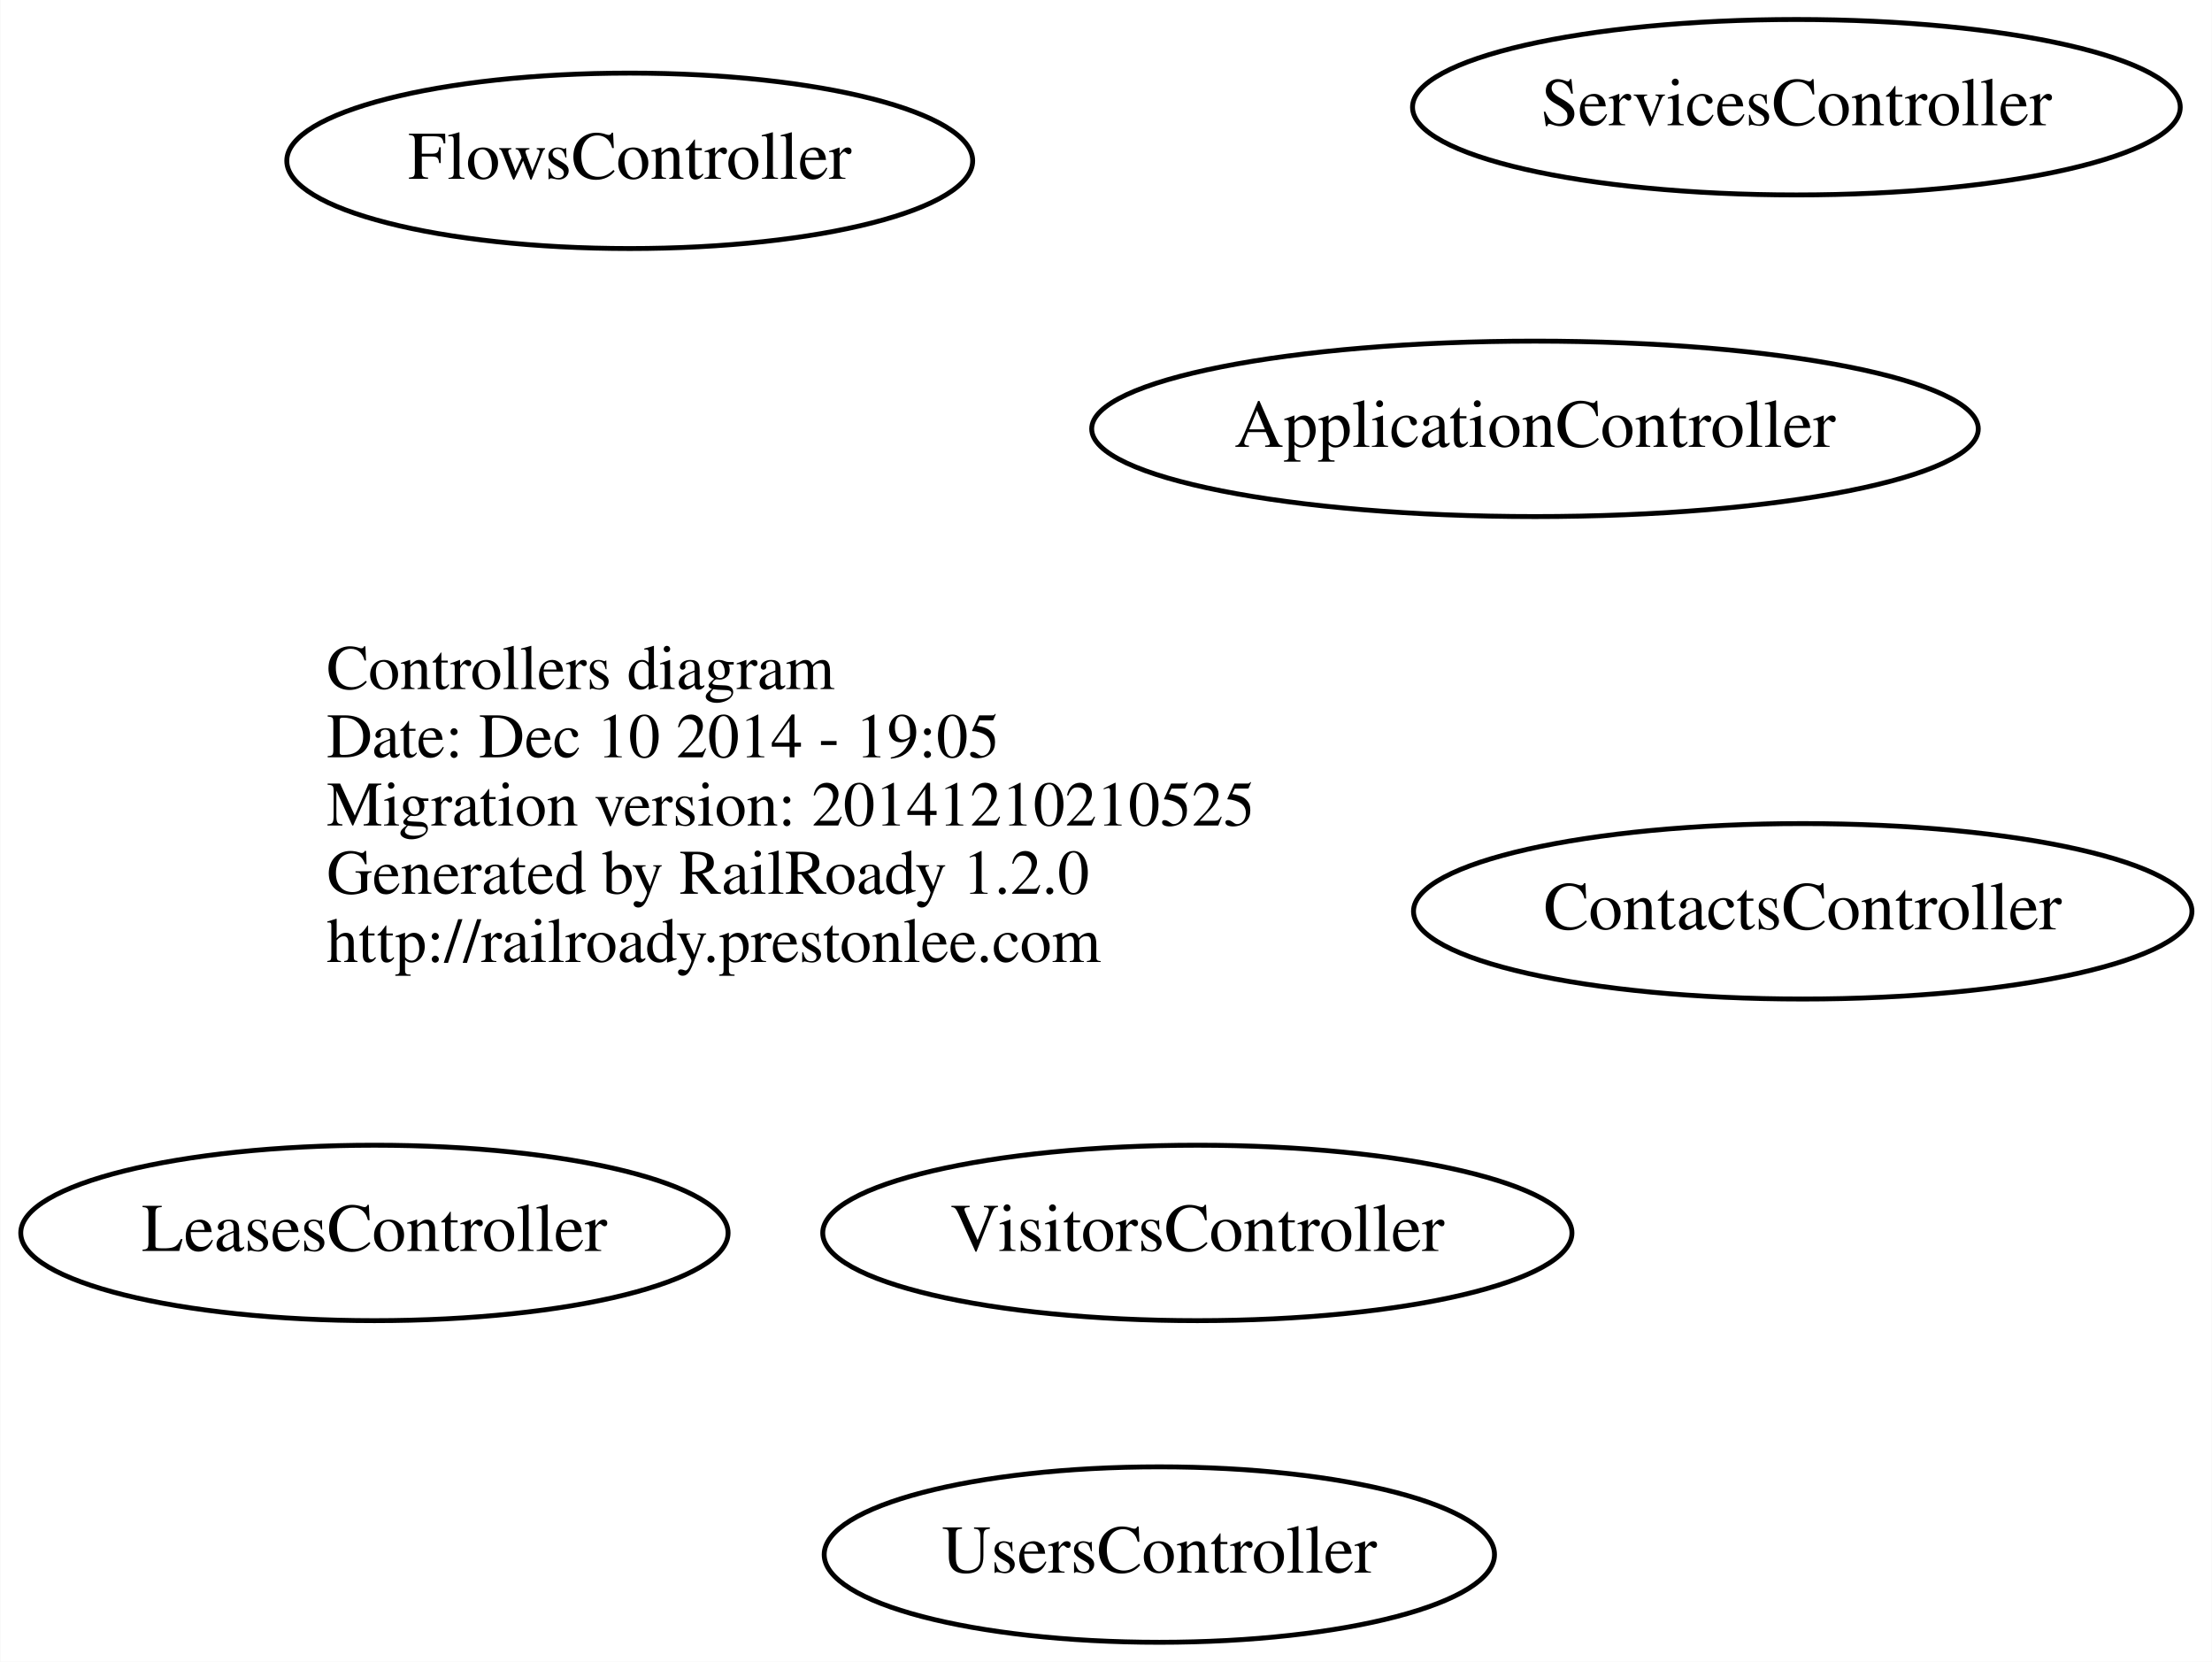
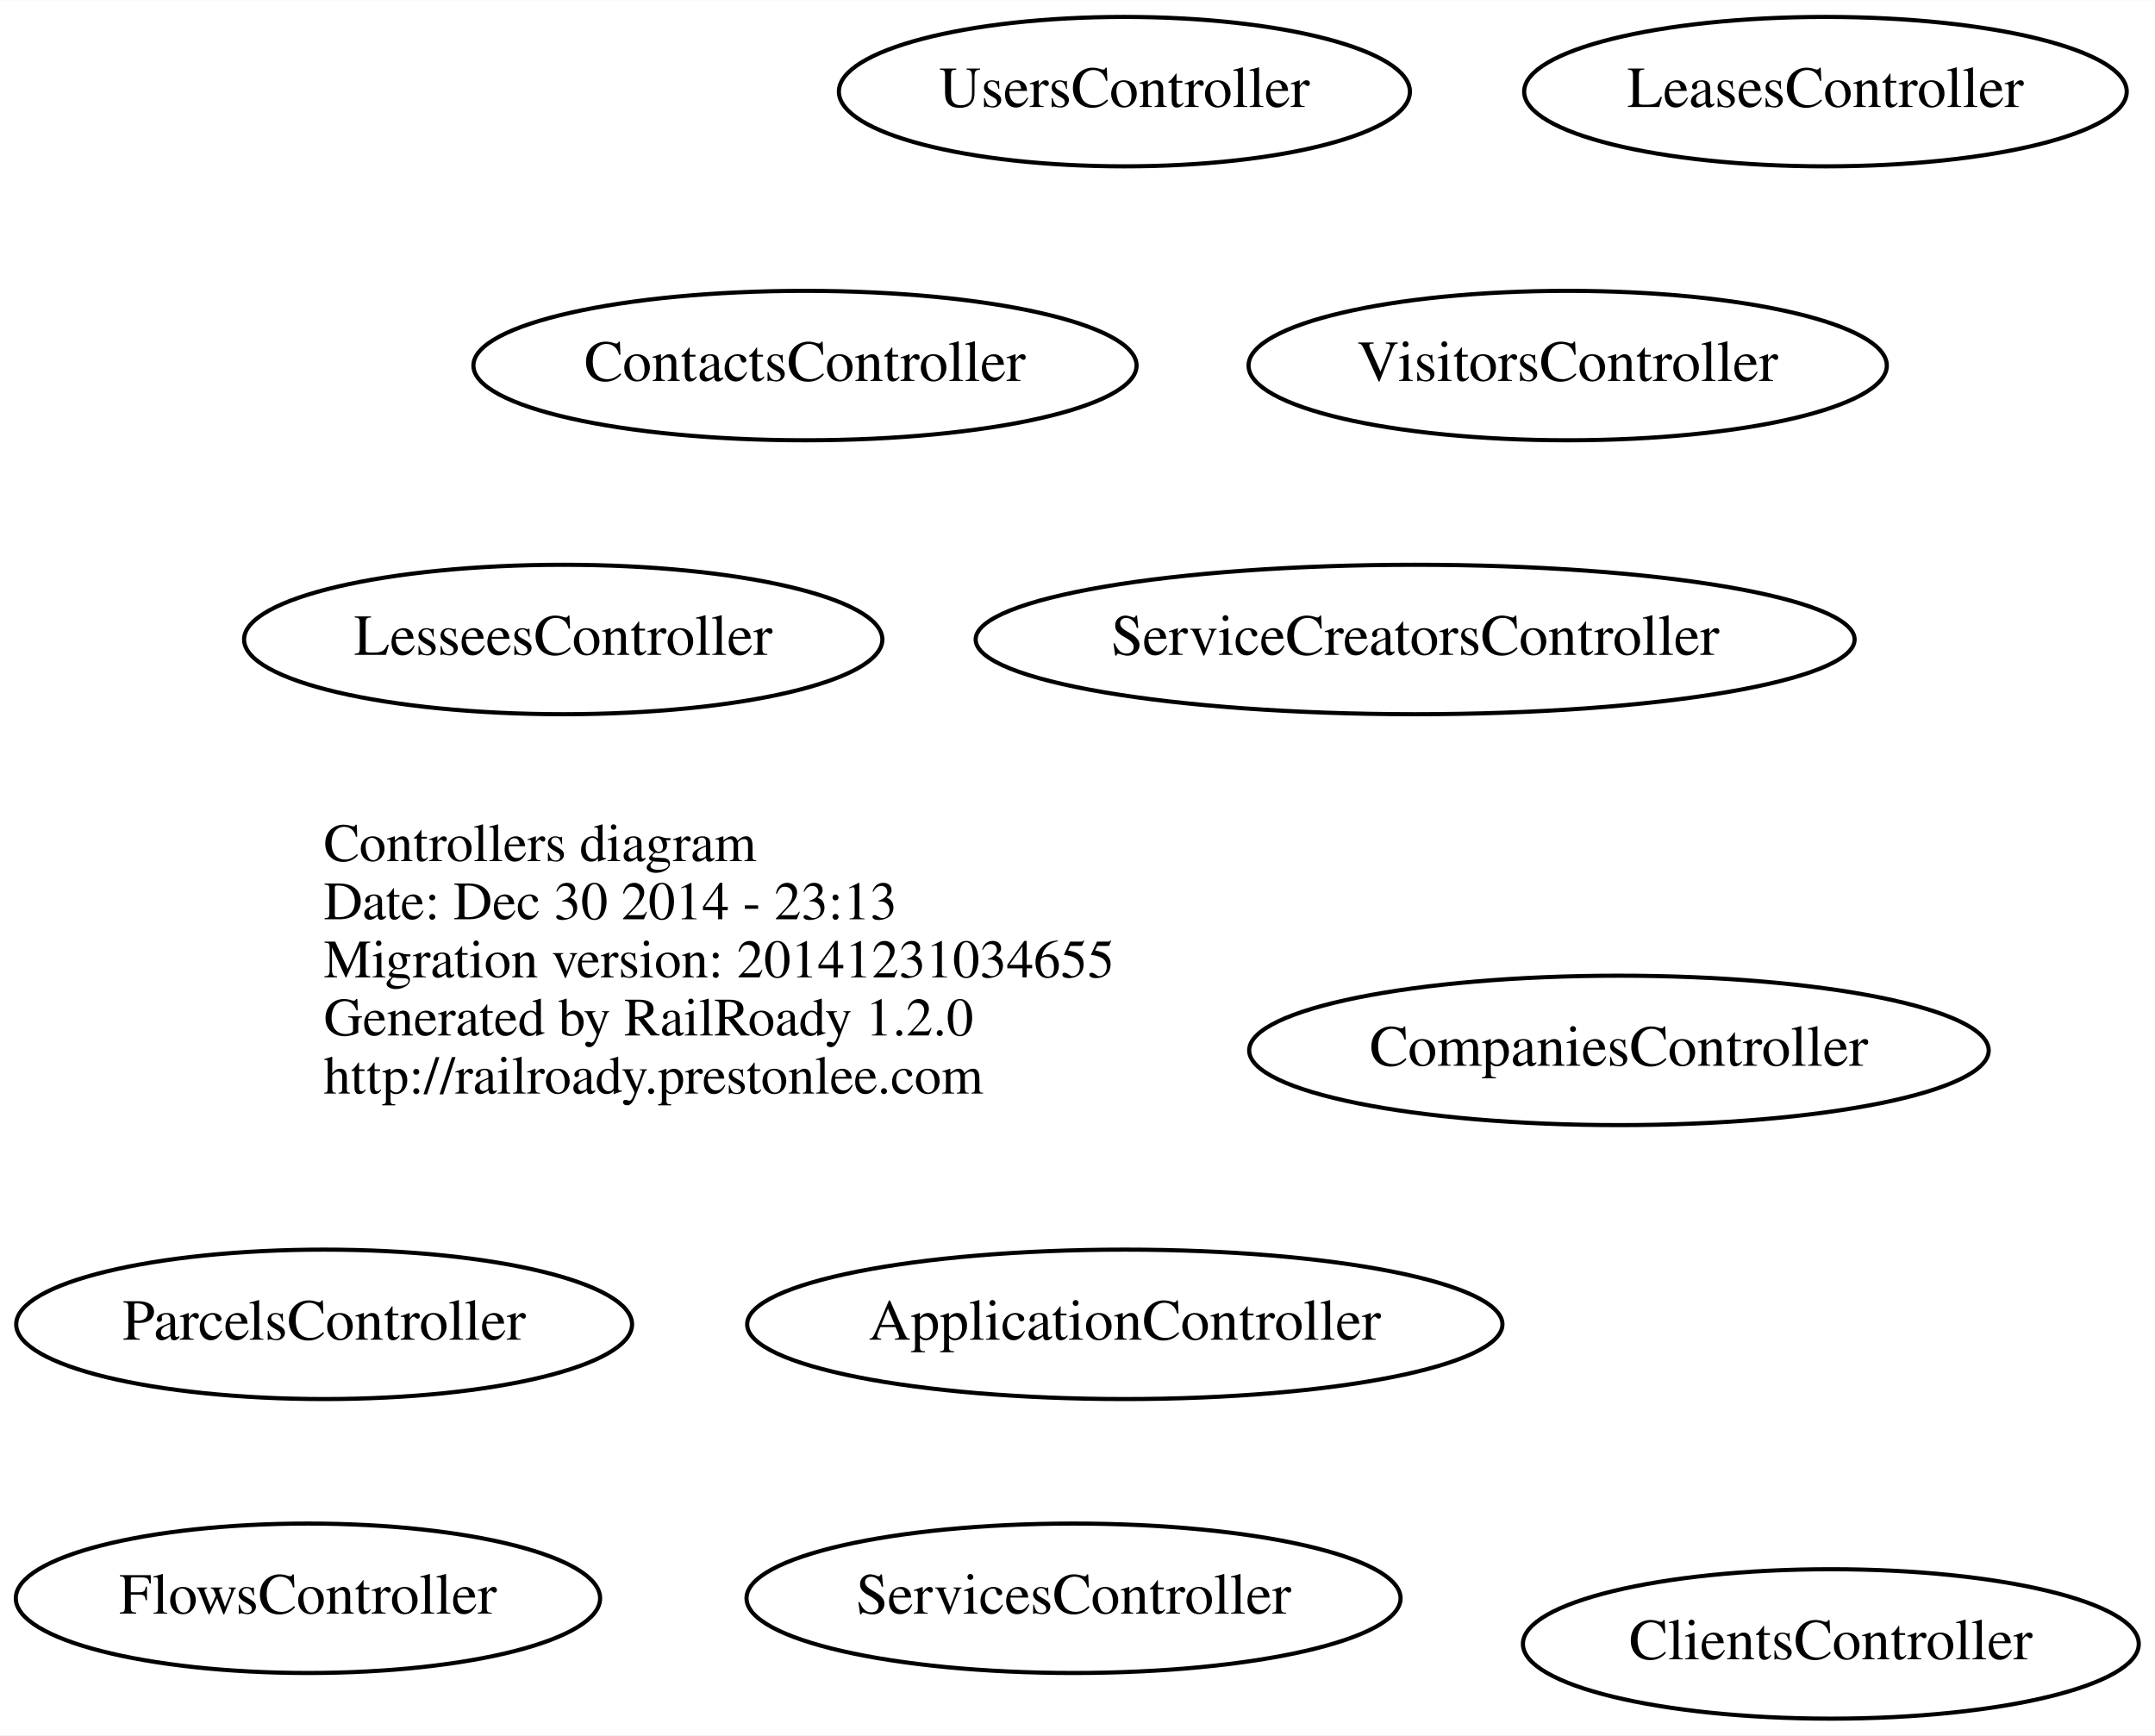
- <svg xmlns="http://www.w3.org/2000/svg" width="454pt" height="341pt" viewBox="0.00 0.00 453.89 341.00">
-   <g id="graph0" class="graph" transform="scale(1 1) rotate(0) translate(4 337)">
-     <polygon fill="white" stroke="none" points="-4,4 -4,-337 449.886,-337 449.886,4 -4,4" />
+ <svg xmlns="http://www.w3.org/2000/svg" width="519pt" height="418pt" viewBox="0.00 0.00 519.19 418.00">
+   <g id="graph0" class="graph" transform="scale(1 1) rotate(0) translate(4 414)">
+     <polygon fill="white" stroke="none" points="-4,4 -4,-414 515.187,-414 515.187,4 -4,4" />
    <g id="node1" class="node">
-       <text text-anchor="start" x="63" y="-195.6" font-family="Times,serif" font-size="13.00">Controllers diagram</text>
-       <text text-anchor="start" x="63" y="-181.6" font-family="Times,serif" font-size="13.00">Date: Dec 10 2014 - 19:05</text>
-       <text text-anchor="start" x="63" y="-167.6" font-family="Times,serif" font-size="13.00">Migration version: 20141210210525</text>
-       <text text-anchor="start" x="63" y="-153.6" font-family="Times,serif" font-size="13.00">Generated by RailRoady 1.2.0</text>
-       <text text-anchor="start" x="63" y="-139.6" font-family="Times,serif" font-size="13.00">http://railroady.prestonlee.com</text>
+       <text text-anchor="start" x="74" y="-206.6" font-family="Times,serif" font-size="13.00">Controllers diagram</text>
+       <text text-anchor="start" x="74" y="-192.6" font-family="Times,serif" font-size="13.00">Date: Dec 30 2014 - 23:13</text>
+       <text text-anchor="start" x="74" y="-178.6" font-family="Times,serif" font-size="13.00">Migration version: 20141231034655</text>
+       <text text-anchor="start" x="74" y="-164.6" font-family="Times,serif" font-size="13.00">Generated by RailRoady 1.2.0</text>
+       <text text-anchor="start" x="74" y="-150.6" font-family="Times,serif" font-size="13.00">http://railroady.prestonlee.com</text>
    </g>
    <g id="node2" class="node">
-       <ellipse fill="none" stroke="black" cx="310.992" cy="-249" rx="90.984" ry="18" />
-       <text text-anchor="middle" x="310.992" y="-245.3" font-family="Times,serif" font-size="14.00">ApplicationController</text>
+       <ellipse fill="none" stroke="black" cx="266.992" cy="-95" rx="90.984" ry="18" />
+       <text text-anchor="middle" x="266.992" y="-91.3" font-family="Times,serif" font-size="14.00">ApplicationController</text>
    </g>
    <g id="node3" class="node">
-       <ellipse fill="none" stroke="black" cx="365.943" cy="-150" rx="79.886" ry="18" />
-       <text text-anchor="middle" x="365.943" y="-146.3" font-family="Times,serif" font-size="14.00">ContactsController</text>
+       <ellipse fill="none" stroke="black" cx="437.093" cy="-18" rx="74.187" ry="18" />
+       <text text-anchor="middle" x="437.093" y="-14.3" font-family="Times,serif" font-size="14.00">ClientsController</text>
    </g>
    <g id="node4" class="node">
-       <ellipse fill="none" stroke="black" cx="125.194" cy="-304" rx="70.388" ry="18" />
-       <text text-anchor="middle" x="125.194" y="-300.3" font-family="Times,serif" font-size="14.00">FlowsController</text>
+       <ellipse fill="none" stroke="black" cx="386.042" cy="-161" rx="89.084" ry="18" />
+       <text text-anchor="middle" x="386.042" y="-157.3" font-family="Times,serif" font-size="14.00">CompaniesController</text>
    </g>
    <g id="node5" class="node">
-       <ellipse fill="none" stroke="black" cx="72.793" cy="-84" rx="72.588" ry="18" />
-       <text text-anchor="middle" x="72.793" y="-80.3" font-family="Times,serif" font-size="14.00">LeasesController</text>
+       <ellipse fill="none" stroke="black" cx="189.943" cy="-326" rx="79.886" ry="18" />
+       <text text-anchor="middle" x="189.943" y="-322.3" font-family="Times,serif" font-size="14.00">ContactsController</text>
    </g>
    <g id="node6" class="node">
-       <ellipse fill="none" stroke="black" cx="364.643" cy="-315" rx="78.786" ry="18" />
-       <text text-anchor="middle" x="364.643" y="-311.3" font-family="Times,serif" font-size="14.00">ServicesController</text>
+       <ellipse fill="none" stroke="black" cx="70.194" cy="-29" rx="70.388" ry="18" />
+       <text text-anchor="middle" x="70.194" y="-25.3" font-family="Times,serif" font-size="14.00">FlowsController</text>
    </g>
    <g id="node7" class="node">
-       <ellipse fill="none" stroke="black" cx="233.894" cy="-18" rx="68.788" ry="18" />
-       <text text-anchor="middle" x="233.894" y="-14.3" font-family="Times,serif" font-size="14.00">UsersController</text>
+       <ellipse fill="none" stroke="black" cx="435.794" cy="-392" rx="72.588" ry="18" />
+       <text text-anchor="middle" x="435.794" y="-388.3" font-family="Times,serif" font-size="14.00">LeasesController</text>
    </g>
    <g id="node8" class="node">
-       <ellipse fill="none" stroke="black" cx="241.693" cy="-84" rx="76.887" ry="18" />
-       <text text-anchor="middle" x="241.693" y="-80.3" font-family="Times,serif" font-size="14.00">VisitorsController</text>
+       <ellipse fill="none" stroke="black" cx="131.693" cy="-260" rx="76.887" ry="18" />
+       <text text-anchor="middle" x="131.693" y="-256.3" font-family="Times,serif" font-size="14.00">LesseesController</text>
+     </g>
+     <g id="node9" class="node">
+       <ellipse fill="none" stroke="black" cx="74.093" cy="-95" rx="74.187" ry="18" />
+       <text text-anchor="middle" x="74.093" y="-91.3" font-family="Times,serif" font-size="14.00">ParcelsController</text>
+     </g>
+     <g id="node10" class="node">
+       <ellipse fill="none" stroke="black" cx="336.941" cy="-260" rx="105.881" ry="18" />
+       <text text-anchor="middle" x="336.941" y="-256.3" font-family="Times,serif" font-size="14.00">ServiceCreatorsController</text>
+     </g>
+     <g id="node11" class="node">
+       <ellipse fill="none" stroke="black" cx="254.643" cy="-29" rx="78.786" ry="18" />
+       <text text-anchor="middle" x="254.643" y="-25.3" font-family="Times,serif" font-size="14.00">ServicesController</text>
+     </g>
+     <g id="node12" class="node">
+       <ellipse fill="none" stroke="black" cx="266.894" cy="-392" rx="68.788" ry="18" />
+       <text text-anchor="middle" x="266.894" y="-388.3" font-family="Times,serif" font-size="14.00">UsersController</text>
+     </g>
+     <g id="node13" class="node">
+       <ellipse fill="none" stroke="black" cx="373.693" cy="-326" rx="76.887" ry="18" />
+       <text text-anchor="middle" x="373.693" y="-322.3" font-family="Times,serif" font-size="14.00">VisitorsController</text>
    </g>
  </g>
</svg>
